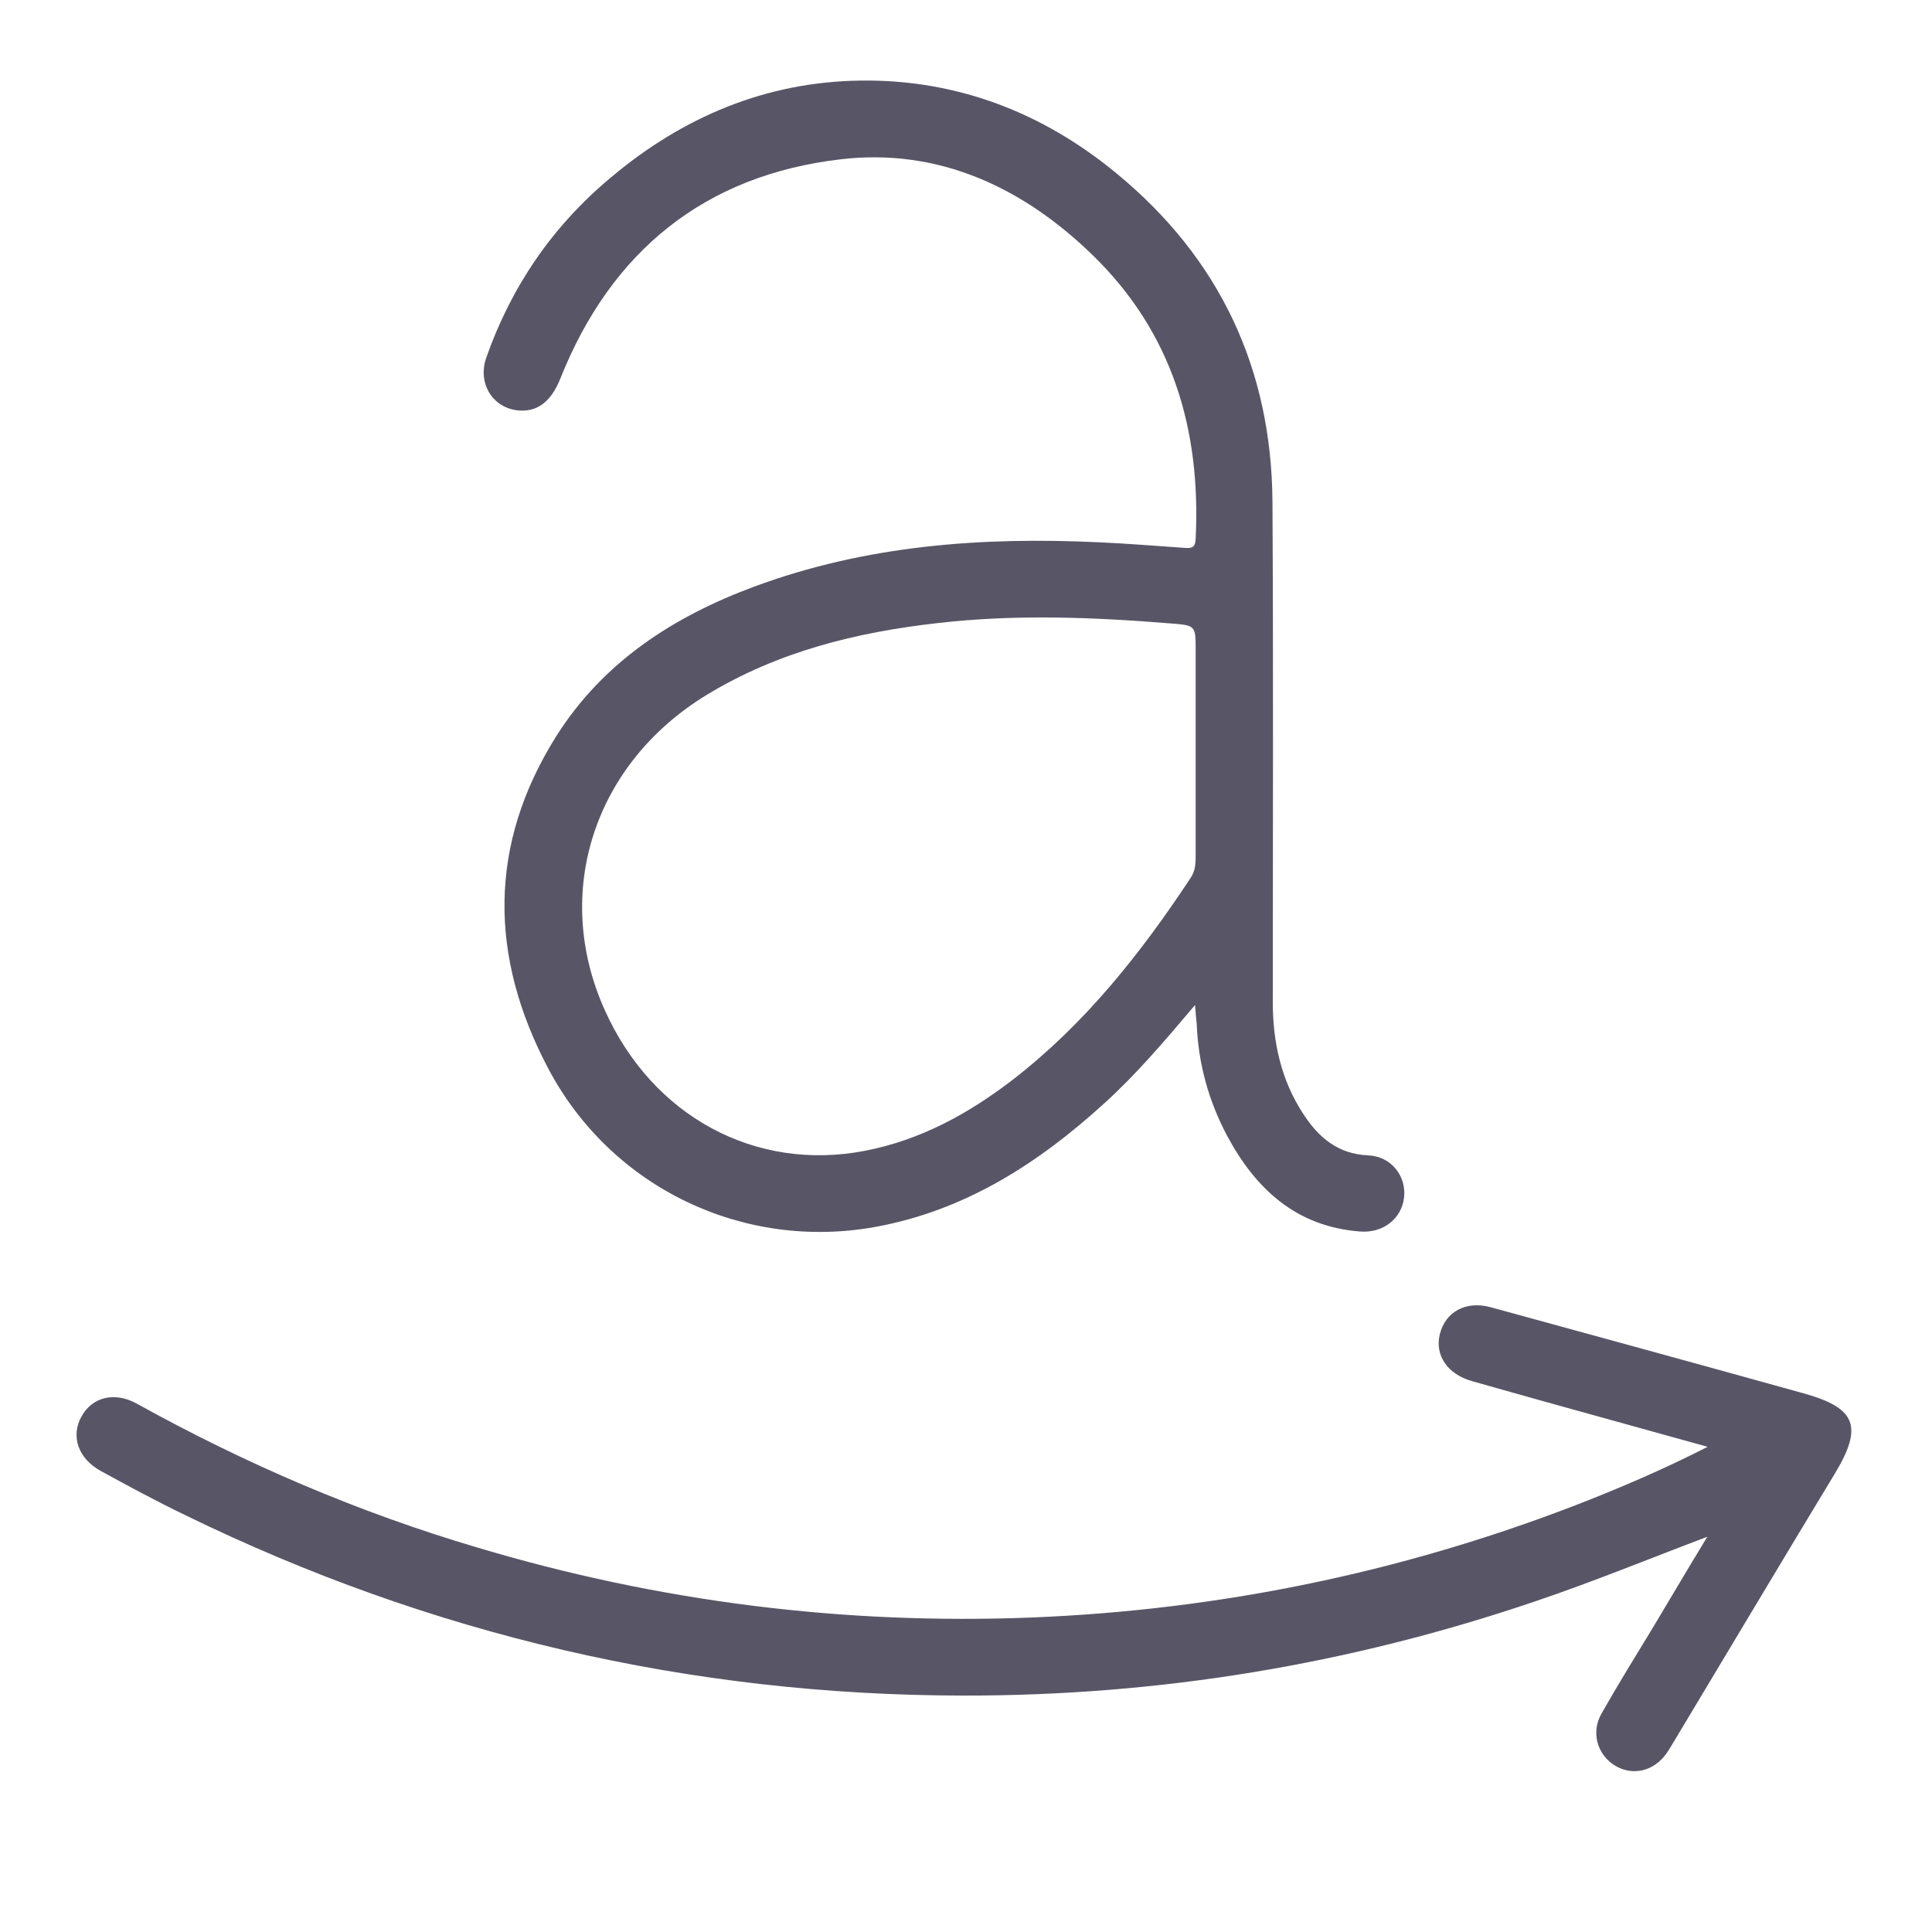
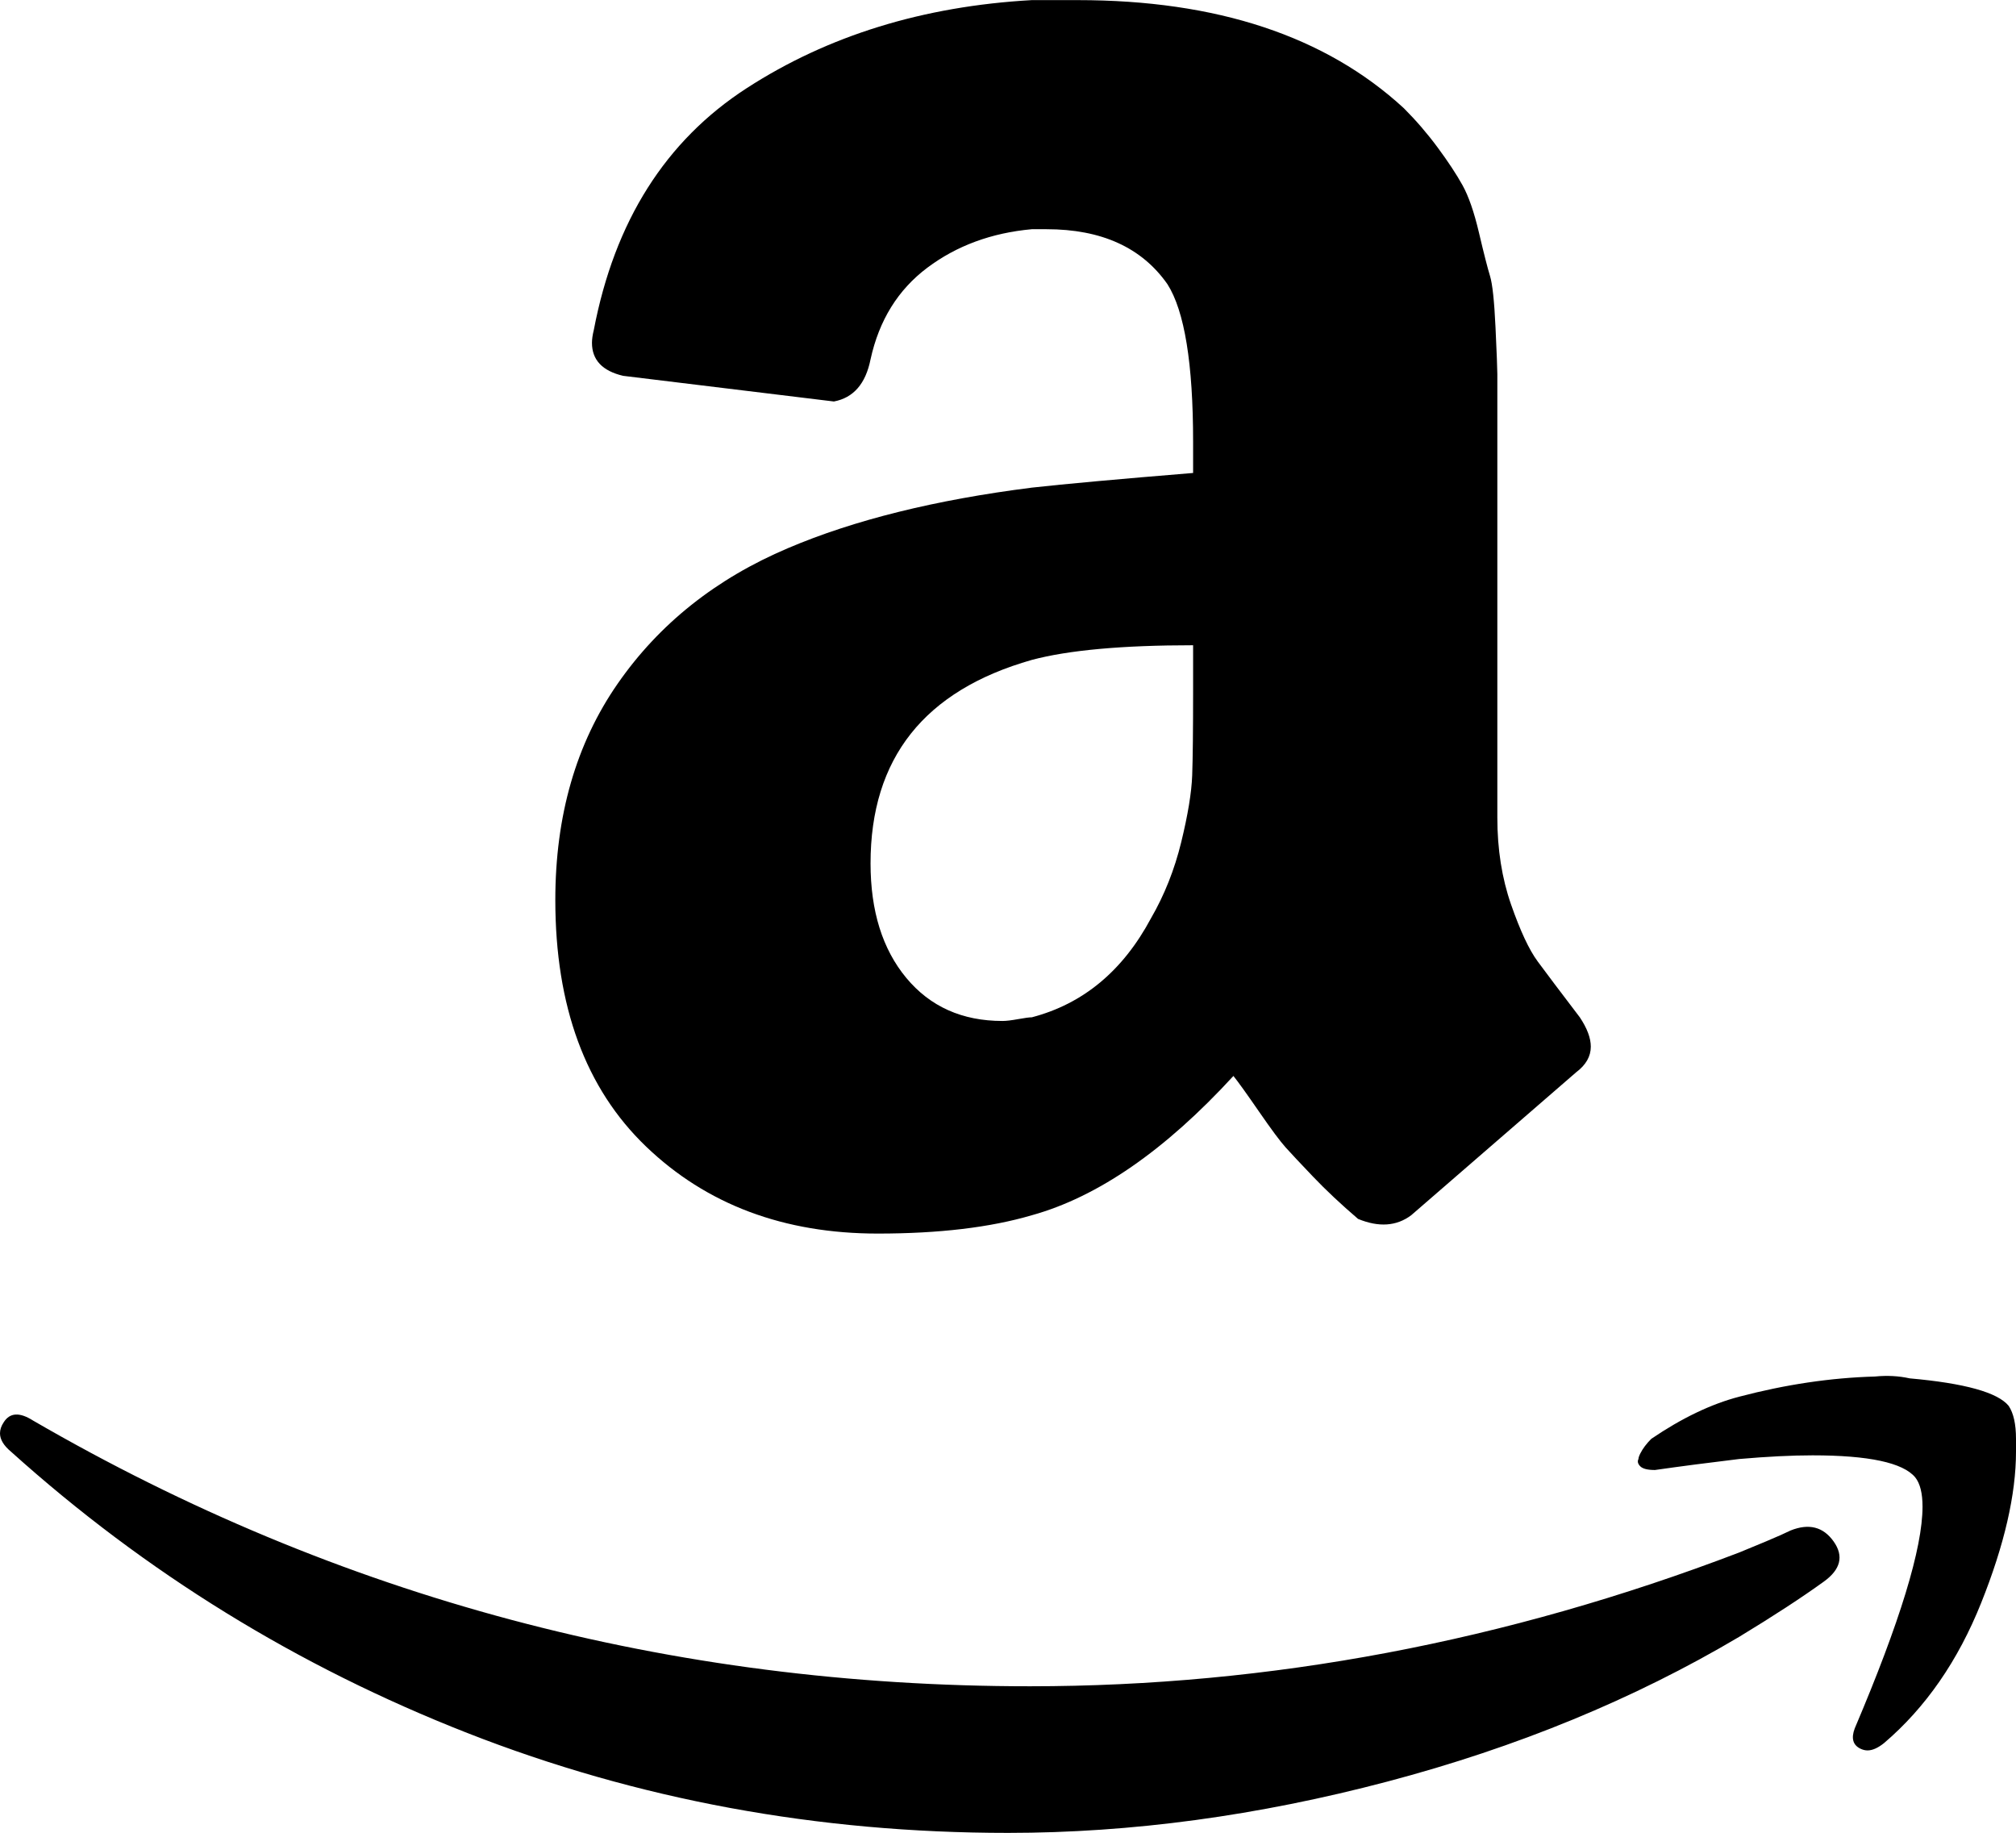
- <svg xmlns="http://www.w3.org/2000/svg" width="24" height="24" viewBox="0 0 24 24" fill="none">
-   <path d="M14.845 12.485C14.462 12.938 14.116 13.345 13.72 13.704C12.901 14.45 11.992 15.037 10.875 15.241C9.236 15.539 7.597 14.756 6.814 13.28C6.077 11.89 6.06 10.495 6.912 9.142C7.495 8.221 8.368 7.658 9.37 7.287C10.756 6.773 12.2 6.667 13.663 6.737C14.014 6.753 14.368 6.782 14.719 6.806C14.809 6.814 14.849 6.798 14.853 6.692C14.919 5.338 14.564 4.132 13.573 3.169C12.705 2.325 11.657 1.836 10.443 1.979C8.759 2.175 7.593 3.116 6.961 4.702C6.843 5 6.66 5.134 6.403 5.094C6.105 5.045 5.934 4.751 6.04 4.445C6.35 3.561 6.863 2.811 7.581 2.211C8.478 1.453 9.513 1.017 10.687 1.001C11.882 0.984 12.954 1.396 13.875 2.158C15.151 3.21 15.795 4.58 15.807 6.231C15.819 8.302 15.811 10.373 15.811 12.444C15.811 12.946 15.913 13.415 16.19 13.838C16.378 14.128 16.619 14.336 16.994 14.352C17.283 14.364 17.471 14.609 17.442 14.874C17.413 15.139 17.181 15.322 16.892 15.298C16.101 15.237 15.595 14.768 15.241 14.104C15.012 13.671 14.886 13.211 14.866 12.722C14.861 12.66 14.853 12.603 14.845 12.485ZM14.853 9.325C14.853 8.91 14.853 8.498 14.853 8.082C14.853 7.768 14.853 7.768 14.535 7.744C13.573 7.666 12.611 7.629 11.649 7.74C10.638 7.854 9.664 8.094 8.779 8.632C7.381 9.484 6.855 11.087 7.512 12.546C8.103 13.867 9.383 14.56 10.748 14.295C11.437 14.161 12.032 13.835 12.583 13.411C13.48 12.717 14.173 11.841 14.792 10.903C14.849 10.818 14.853 10.728 14.853 10.63C14.853 10.194 14.853 9.762 14.853 9.325Z" fill="#585666" />
-   <path d="M21.209 19.09C20.487 19.363 19.794 19.648 19.081 19.889C16.773 20.675 14.401 21.067 11.963 21.063C8.571 21.059 5.347 20.308 2.298 18.82C1.943 18.649 1.597 18.462 1.254 18.274C0.969 18.119 0.875 17.838 1.014 17.593C1.148 17.353 1.425 17.284 1.702 17.438C3.048 18.184 4.454 18.788 5.93 19.224C8.18 19.897 10.479 20.186 12.823 20.093C15.135 19.999 17.369 19.542 19.529 18.715C20.092 18.498 20.646 18.262 21.213 17.973C20.548 17.789 19.916 17.614 19.285 17.438C18.95 17.345 18.62 17.251 18.286 17.157C17.984 17.072 17.821 16.839 17.886 16.574C17.956 16.293 18.212 16.154 18.522 16.24C19.819 16.595 21.111 16.949 22.403 17.308C23.064 17.491 23.145 17.724 22.79 18.311C22.126 19.407 21.47 20.508 20.809 21.609C20.773 21.666 20.74 21.727 20.703 21.78C20.544 22.005 20.279 22.066 20.059 21.931C19.843 21.797 19.762 21.523 19.892 21.291C20.1 20.924 20.32 20.569 20.54 20.207C20.764 19.831 20.984 19.46 21.209 19.09Z" fill="#585666" />
+ <svg xmlns="http://www.w3.org/2000/svg" width="2500" height="2273" viewBox="0 0 1100 1000">
+   <path d="M2 776c3.333-5.333 8.666-5.667 16-1 166.666 96.667 348 145 544 145 130.666 0 259.666-24.333 387-73 3.333-1.333 8.166-3.333 14.5-6 6.333-2.667 10.833-4.667 13.5-6 10-4 17.833-2 23.5 6 5.666 8 3.833 15.333-5.5 22-12 8.667-27.334 18.667-46 30-57.334 34-121.334 60.333-192 79-70.667 18.667-139.667 28-207 28-104 0-202.334-18.167-295-54.5C162.333 909.167 79.333 858 6 792c-4-3.333-6-6.667-6-10 0-2 .666-4 2-6zm301-285c0-46 11.333-85.333 34-118 22.666-32.667 53.666-57.333 93-74 36-15.333 80.333-26.333 133-33 18-2 47.333-4.667 88-8v-17c0-42.667-4.667-71.333-14-86-14-20-36-30-66-30h-8c-22 2-41 9-57 21s-26.334 28.667-31 50c-2.667 13.333-9.334 21-20 23l-115-14c-11.334-2.667-17-8.667-17-18 0-2 .333-4.333 1-7 11.333-59.333 39.166-103.333 83.5-132C451.833 19.333 503.666 3.333 563 0h25c76 0 135.333 19.667 178 59a190.52 190.52 0 0 1 18.5 21.5c5.666 7.667 10.166 14.5 13.5 20.5 3.333 6 6.333 14.667 9 26 2.666 11.333 4.666 19.167 6 23.5 1.333 4.333 2.333 13.667 3 28 .666 14.333 1 22.833 1 25.5v242c0 17.333 2.5 33.167 7.5 47.5s9.833 24.667 14.5 31c4.666 6.333 12.333 16.5 23 30.5 4 6 6 11.333 6 16 0 5.333-2.667 10-8 14-55.334 48-85.334 74-90 78-8 6-17.667 6.667-29 2-9.334-8-17.5-15.667-24.5-23s-12-12.667-15-16-7.834-9.833-14.5-19.5c-6.667-9.667-11.334-16.167-14-19.5-37.334 40.667-74 66-110 76-22.667 6.667-50.667 10-84 10-51.334 0-93.5-15.833-126.5-47.5S303 549 303 491zm172-20c0 26 6.5 46.833 19.5 62.5S525 557 547 557c2 0 4.833-.333 8.5-1 3.666-.667 6.166-1 7.5-1 28-7.333 49.666-25.333 65-54 7.333-12.667 12.833-26.5 16.5-41.5 3.666-15 5.666-27.167 6-36.5.333-9.333.5-24.667.5-46v-25c-38.667 0-68 2.667-88 8-58.667 16.667-88 53.667-88 111zm420 322c1.333-2.667 3.333-5.333 6-8 16.666-11.333 32.666-19 48-23 25.333-6.667 50-10.333 74-11 6.666-.667 13-.333 19 1 30 2.667 48 7.667 54 15 2.666 4 4 10 4 18v7c0 23.333-6.334 50.833-19 82.5-12.667 31.667-30.334 57.167-53 76.5-3.334 2.667-6.334 4-9 4-1.334 0-2.667-.333-4-1-4-2-5-5.667-3-11 24.666-58 37-98.333 37-121 0-7.333-1.334-12.667-4-16-6.667-8-25.334-12-56-12-11.334 0-24.667.667-40 2-16.667 2-32 4-46 6-4 0-6.667-.667-8-2-1.334-1.333-1.667-2.667-1-4 0-.667.333-1.667 1-3z" />
</svg>
